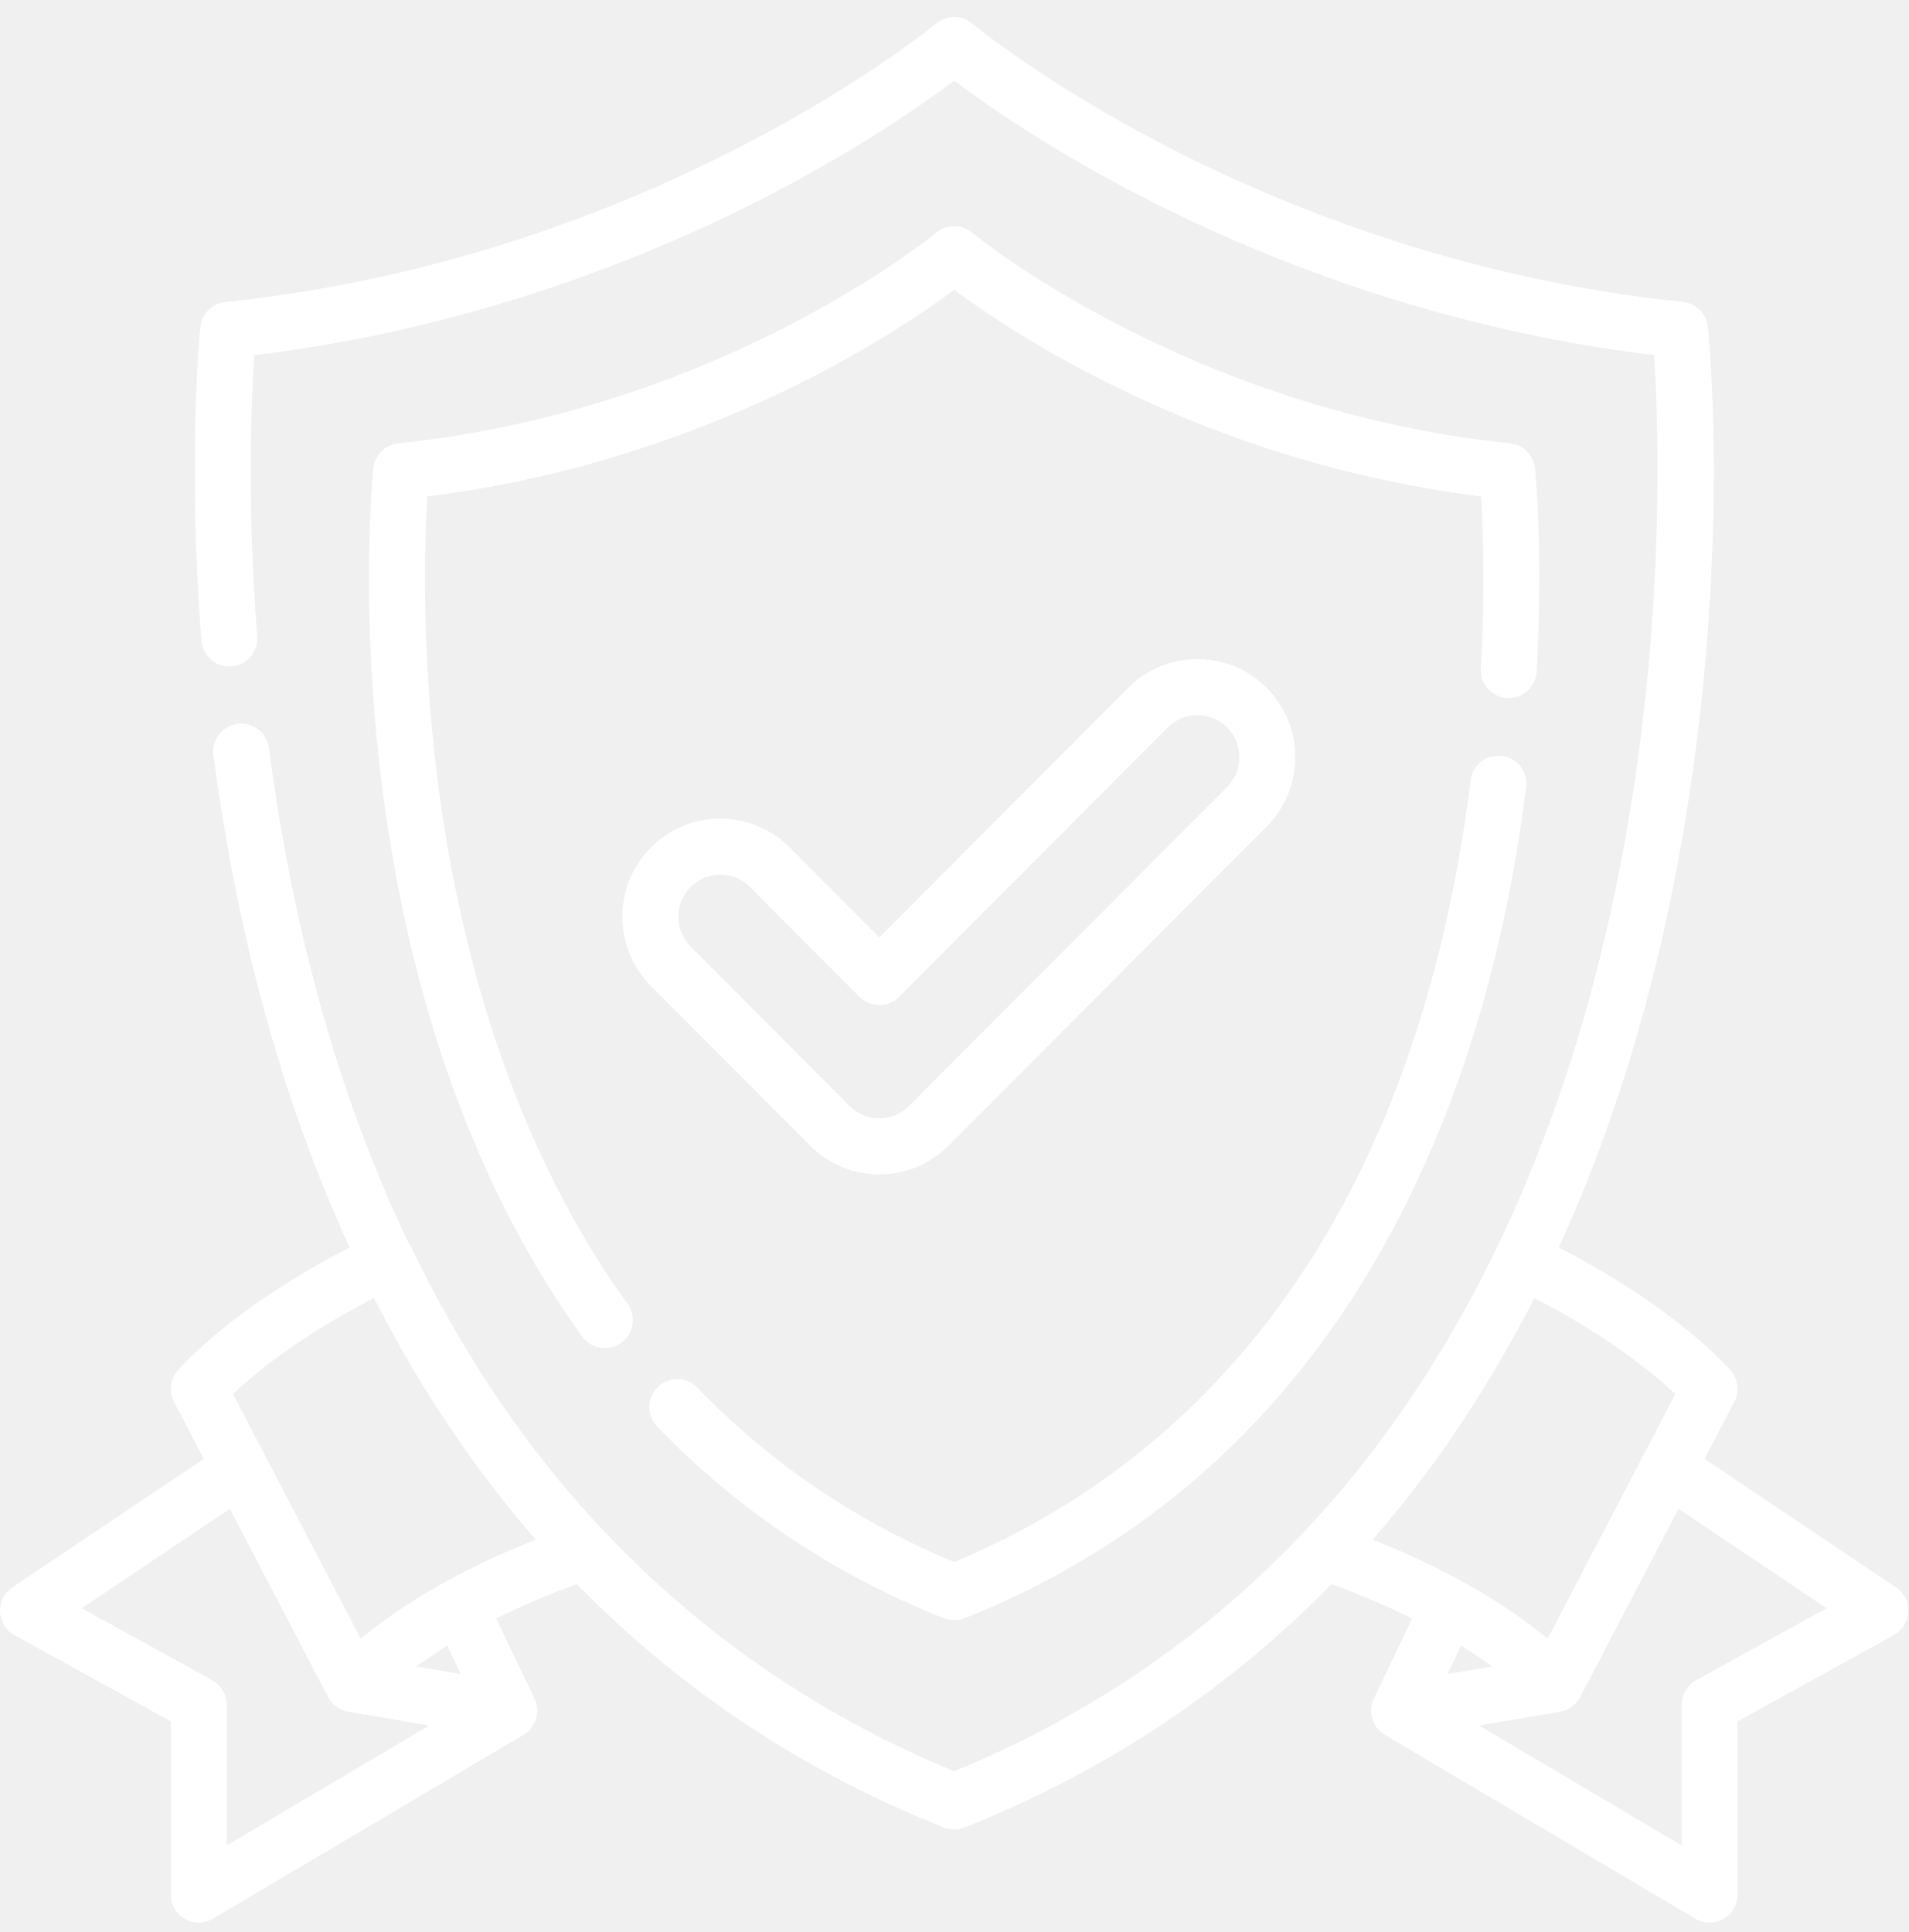
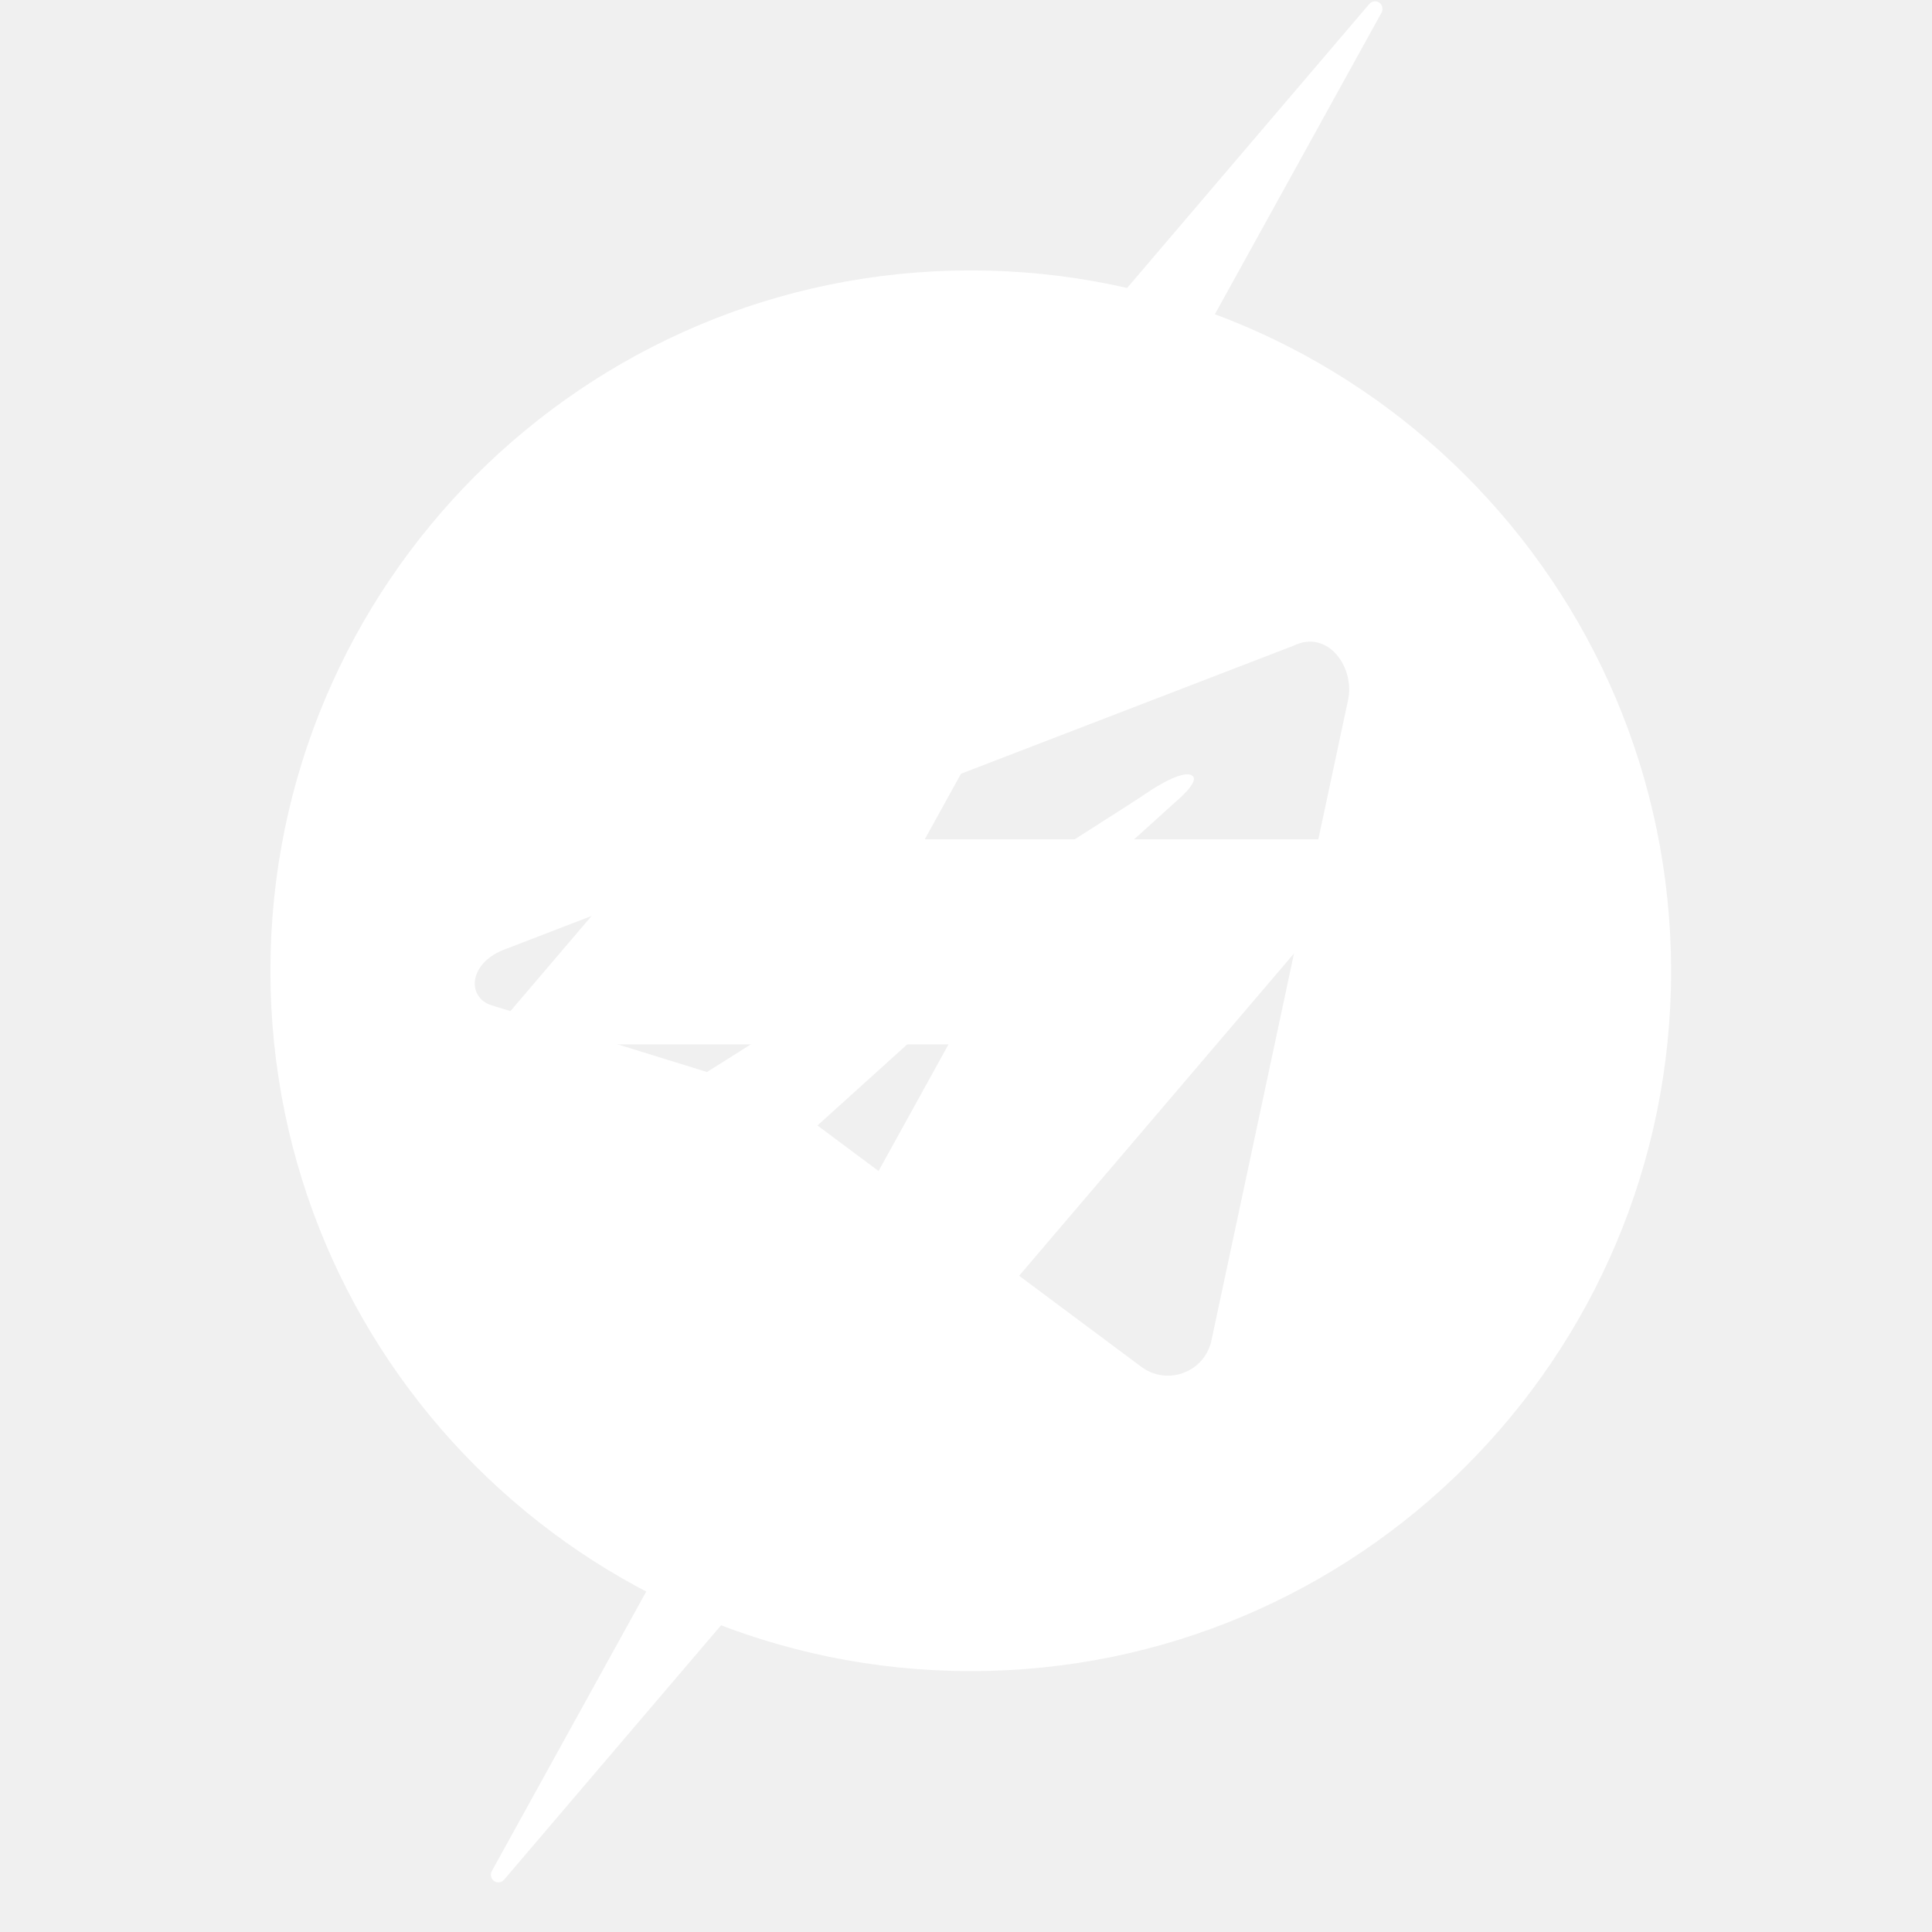
- <svg xmlns="http://www.w3.org/2000/svg" width="80" height="81" viewBox="0 0 80 81" fill="none">
-   <g clip-path="url(#clip0_131_255)">
-     <path d="M79.48 66.548L71.458 61.164L72.705 58.775C72.927 58.35 72.869 57.833 72.558 57.468C72.463 57.355 70.292 54.844 65.345 52.303C67.114 48.439 68.538 44.215 69.602 39.663C72.803 25.965 71.649 14.204 71.598 13.71C71.541 13.156 71.105 12.718 70.553 12.661C61.229 11.697 53.629 8.578 48.896 6.132C43.751 3.472 40.78 1.008 40.751 0.984C40.316 0.62 39.683 0.62 39.249 0.984C39.132 1.083 27.348 10.809 9.447 12.661C8.895 12.719 8.458 13.156 8.402 13.71C8.379 13.931 7.851 19.226 8.445 26.857C8.496 27.504 9.058 27.988 9.704 27.937C10.35 27.887 10.832 27.321 10.781 26.674C10.347 21.092 10.537 16.724 10.658 14.89C19.935 13.776 27.485 10.653 32.245 8.185C36.125 6.174 38.783 4.298 40 3.378C41.217 4.298 43.874 6.174 47.754 8.185C52.515 10.653 60.065 13.776 69.341 14.89C69.542 17.936 69.926 27.98 67.321 39.127C66.192 43.956 64.647 48.395 62.706 52.402C62.651 52.515 62.596 52.625 62.541 52.736C62.421 52.979 62.3 53.221 62.177 53.461C62.108 53.596 62.038 53.731 61.968 53.865C61.838 54.114 61.706 54.361 61.572 54.606C61.461 54.811 61.348 55.014 61.234 55.216C61.133 55.397 61.03 55.578 60.927 55.757C60.822 55.938 60.717 56.117 60.611 56.295C60.535 56.424 60.457 56.551 60.38 56.678C60.13 57.09 59.876 57.497 59.616 57.897C59.597 57.926 59.578 57.956 59.559 57.986C59.424 58.193 59.287 58.398 59.149 58.602C59.09 58.69 59.031 58.777 58.971 58.864C58.157 60.055 57.299 61.193 56.398 62.275C56.392 62.282 56.387 62.288 56.382 62.294C56.208 62.503 56.031 62.71 55.854 62.915C55.714 63.077 55.572 63.236 55.43 63.395C55.402 63.427 55.373 63.459 55.345 63.491C55.184 63.669 55.023 63.846 54.859 64.021C54.851 64.03 54.843 64.039 54.834 64.048C50.699 68.483 45.73 71.906 40 74.261C34.389 71.953 28.108 68.004 22.781 61.256C22.764 61.234 22.747 61.212 22.73 61.191C22.622 61.054 22.516 60.916 22.41 60.777C20.466 58.227 18.742 55.402 17.261 52.334C17.226 52.262 17.185 52.196 17.139 52.135C14.455 46.535 12.372 39.701 11.271 31.358C11.186 30.715 10.596 30.262 9.956 30.348C9.315 30.433 8.864 31.023 8.948 31.666C9.958 39.321 11.875 46.239 14.655 52.303C9.708 54.844 7.537 57.355 7.441 57.468C7.131 57.833 7.073 58.35 7.294 58.775L8.541 61.164L0.52 66.548C0.18 66.776 -0.017 67.166 0.001 67.576C0.019 67.985 0.248 68.356 0.607 68.554L7.161 72.169V79.43C7.161 79.852 7.386 80.241 7.752 80.45C7.932 80.553 8.132 80.605 8.332 80.605C8.538 80.605 8.744 80.55 8.928 80.442L21.945 72.734C21.953 72.73 21.96 72.724 21.968 72.719C21.982 72.711 21.995 72.702 22.008 72.694C22.031 72.678 22.053 72.661 22.075 72.644C22.086 72.635 22.097 72.627 22.107 72.618C22.134 72.595 22.161 72.57 22.186 72.545C22.19 72.541 22.194 72.537 22.198 72.533C22.228 72.501 22.256 72.468 22.282 72.433C22.283 72.432 22.284 72.431 22.285 72.43C22.287 72.427 22.289 72.424 22.291 72.421C22.318 72.385 22.342 72.347 22.364 72.308C22.369 72.299 22.374 72.291 22.379 72.283C22.401 72.241 22.422 72.198 22.439 72.154C22.442 72.146 22.445 72.139 22.447 72.131C22.461 72.093 22.473 72.054 22.484 72.015C22.486 72.004 22.489 71.994 22.492 71.983C22.502 71.937 22.51 71.891 22.515 71.844C22.516 71.838 22.516 71.832 22.516 71.825C22.52 71.783 22.521 71.74 22.52 71.698C22.52 71.688 22.52 71.678 22.52 71.669C22.517 71.621 22.513 71.572 22.505 71.524C22.504 71.521 22.503 71.518 22.503 71.514C22.495 71.471 22.484 71.427 22.471 71.384C22.468 71.373 22.464 71.362 22.46 71.351C22.445 71.305 22.428 71.259 22.407 71.215L20.802 67.856C21.765 67.374 22.889 66.881 24.183 66.415C28.507 70.842 33.65 74.259 39.567 76.619C39.707 76.675 39.853 76.703 40 76.703C40.147 76.703 40.294 76.675 40.433 76.619C46.34 74.263 51.491 70.843 55.818 66.416C57.112 66.881 58.236 67.374 59.199 67.856L57.594 71.215C57.573 71.259 57.556 71.305 57.54 71.351C57.536 71.362 57.533 71.373 57.53 71.385C57.517 71.428 57.506 71.471 57.498 71.515C57.497 71.518 57.496 71.521 57.496 71.525C57.488 71.573 57.483 71.621 57.481 71.669C57.481 71.679 57.481 71.689 57.48 71.698C57.48 71.741 57.481 71.783 57.485 71.826C57.485 71.832 57.485 71.838 57.486 71.845C57.491 71.891 57.499 71.938 57.509 71.984C57.512 71.994 57.515 72.005 57.517 72.015C57.527 72.055 57.539 72.093 57.553 72.131C57.556 72.139 57.559 72.147 57.562 72.154C57.579 72.199 57.599 72.241 57.622 72.283C57.626 72.292 57.631 72.3 57.636 72.308C57.659 72.347 57.683 72.385 57.71 72.421C57.712 72.424 57.713 72.427 57.715 72.43C57.716 72.431 57.717 72.432 57.718 72.433C57.744 72.468 57.773 72.501 57.803 72.533C57.807 72.538 57.811 72.541 57.815 72.545C57.84 72.571 57.866 72.595 57.894 72.618C57.904 72.627 57.915 72.635 57.925 72.644C57.947 72.661 57.97 72.678 57.993 72.694C58.006 72.702 58.019 72.711 58.032 72.719C58.04 72.724 58.047 72.73 58.055 72.735L71.072 80.442C71.256 80.551 71.462 80.605 71.668 80.605C71.868 80.605 72.069 80.554 72.249 80.451C72.614 80.241 72.839 79.852 72.839 79.43V72.169L79.393 68.554C79.752 68.356 79.981 67.986 79.999 67.576C80.016 67.166 79.82 66.776 79.48 66.548ZM9.504 77.372V71.474C9.504 71.046 9.272 70.651 8.897 70.445L3.424 67.426L9.635 63.258L13.755 71.151C13.778 71.195 13.803 71.236 13.831 71.276C13.841 71.291 13.854 71.305 13.865 71.32C13.883 71.344 13.901 71.368 13.921 71.39C13.941 71.412 13.962 71.432 13.983 71.452C13.997 71.465 14.009 71.478 14.023 71.49C14.049 71.513 14.077 71.534 14.105 71.554C14.115 71.561 14.125 71.569 14.135 71.576C14.166 71.598 14.199 71.617 14.232 71.635C14.24 71.639 14.248 71.644 14.256 71.648C14.291 71.666 14.328 71.683 14.366 71.698C14.372 71.7 14.378 71.703 14.384 71.705C14.423 71.719 14.463 71.732 14.504 71.742C14.509 71.744 14.515 71.745 14.521 71.746C14.546 71.752 14.571 71.76 14.597 71.765L17.997 72.343L9.504 77.372ZM17.453 69.867C17.48 69.847 17.509 69.827 17.537 69.806C17.598 69.763 17.659 69.719 17.722 69.674C17.761 69.647 17.803 69.618 17.843 69.591C17.909 69.546 17.973 69.501 18.042 69.454C18.083 69.427 18.127 69.398 18.169 69.37C18.241 69.322 18.312 69.275 18.387 69.226C18.414 69.208 18.443 69.191 18.47 69.173C18.555 69.119 18.64 69.064 18.728 69.009C18.735 69.005 18.742 69.001 18.749 68.997L19.316 70.184L17.453 69.867ZM18.685 66.314C18.682 66.316 18.678 66.317 18.675 66.319C18.665 66.324 18.655 66.33 18.645 66.335C18.645 66.335 18.645 66.335 18.645 66.335C18.641 66.338 18.637 66.34 18.633 66.342C18.584 66.37 18.535 66.397 18.486 66.425C18.395 66.476 18.306 66.527 18.219 66.577C18.167 66.608 18.114 66.638 18.063 66.668C18.057 66.671 18.052 66.674 18.046 66.678C18.038 66.683 18.03 66.687 18.022 66.692C17.882 66.775 17.745 66.857 17.612 66.939C17.592 66.951 17.57 66.964 17.55 66.977C17.469 67.027 17.391 67.076 17.313 67.126C17.296 67.136 17.28 67.147 17.263 67.157C17.261 67.158 17.259 67.159 17.257 67.161C16.357 67.735 15.647 68.267 15.121 68.703L11.288 61.36L9.766 58.442C10.618 57.635 12.512 56.049 15.678 54.418C15.799 54.656 15.922 54.893 16.046 55.128C16.109 55.248 16.174 55.366 16.238 55.485C16.399 55.786 16.563 56.085 16.73 56.381C16.767 56.447 16.802 56.514 16.839 56.58C18.09 58.786 19.471 60.843 20.973 62.753C21.008 62.797 21.042 62.841 21.077 62.885C21.199 63.039 21.322 63.193 21.445 63.345C21.509 63.423 21.573 63.501 21.637 63.578C21.746 63.71 21.855 63.843 21.964 63.973C22.128 64.168 22.293 64.361 22.46 64.552C20.998 65.124 19.747 65.727 18.685 66.314ZM57.541 64.552C57.542 64.549 57.545 64.546 57.548 64.543C57.649 64.427 57.748 64.309 57.848 64.193C57.909 64.121 57.97 64.051 58.031 63.979C58.183 63.798 58.334 63.616 58.484 63.432C58.49 63.426 58.495 63.42 58.5 63.413C59.233 62.515 59.939 61.584 60.615 60.618C60.705 60.49 60.791 60.358 60.88 60.228C60.987 60.072 61.095 59.914 61.201 59.756C61.319 59.578 61.437 59.399 61.554 59.218C61.649 59.073 61.742 58.927 61.835 58.78C61.99 58.536 62.143 58.291 62.294 58.043C62.397 57.876 62.499 57.707 62.6 57.538C62.718 57.339 62.836 57.14 62.952 56.938C63.083 56.713 63.212 56.486 63.339 56.257C63.41 56.131 63.48 56.006 63.55 55.879C63.717 55.574 63.881 55.266 64.044 54.956C64.099 54.85 64.153 54.745 64.208 54.639C64.246 54.565 64.285 54.492 64.323 54.418C67.466 56.04 69.373 57.635 70.233 58.445L64.879 68.703C64.352 68.267 63.643 67.735 62.742 67.161C62.74 67.159 62.738 67.158 62.736 67.157C62.72 67.147 62.704 67.136 62.687 67.126C62.609 67.076 62.531 67.027 62.45 66.977C62.425 66.961 62.398 66.945 62.372 66.93C62.244 66.851 62.113 66.772 61.977 66.692C61.969 66.687 61.962 66.683 61.954 66.678C61.948 66.674 61.943 66.671 61.937 66.668C61.886 66.638 61.833 66.608 61.781 66.577C61.693 66.527 61.604 66.476 61.514 66.425C61.465 66.397 61.416 66.37 61.367 66.342C61.363 66.34 61.359 66.338 61.355 66.335C61.355 66.335 61.355 66.335 61.355 66.335C61.345 66.33 61.335 66.324 61.325 66.319C61.322 66.317 61.318 66.316 61.315 66.314C60.253 65.727 59.002 65.124 57.541 64.552ZM61.02 69.481L61.252 68.997C61.259 69.001 61.266 69.006 61.273 69.01C61.361 69.065 61.445 69.119 61.529 69.173C61.557 69.19 61.586 69.209 61.614 69.226C61.689 69.275 61.76 69.323 61.832 69.371C61.874 69.398 61.918 69.427 61.959 69.455C62.027 69.501 62.092 69.546 62.157 69.591C62.198 69.619 62.239 69.647 62.278 69.675C62.341 69.719 62.4 69.762 62.46 69.805C62.489 69.826 62.519 69.847 62.548 69.868L60.685 70.185L61.02 69.481ZM71.103 70.445C70.728 70.651 70.496 71.046 70.496 71.474V77.372L62.003 72.343L65.403 71.764C65.415 71.763 65.427 71.758 65.439 71.756C65.468 71.75 65.497 71.743 65.525 71.735C65.545 71.729 65.566 71.723 65.586 71.716C65.613 71.707 65.64 71.696 65.666 71.685C65.685 71.677 65.705 71.668 65.724 71.659C65.75 71.646 65.775 71.632 65.799 71.617C65.817 71.607 65.835 71.597 65.852 71.585C65.877 71.569 65.9 71.551 65.924 71.533C65.939 71.521 65.955 71.509 65.97 71.496C65.994 71.475 66.017 71.453 66.04 71.43C66.052 71.417 66.064 71.406 66.076 71.393C66.102 71.364 66.127 71.332 66.15 71.3C66.156 71.292 66.163 71.285 66.169 71.277C66.196 71.237 66.222 71.195 66.245 71.151L70.365 63.257L76.575 67.425L71.103 70.445Z" fill="white" />
-     <path d="M64.349 19.636C64.292 19.082 63.855 18.644 63.303 18.587C49.788 17.189 40.839 9.829 40.751 9.756C40.317 9.391 39.684 9.391 39.249 9.755C39.161 9.829 30.212 17.189 16.697 18.587C16.145 18.644 15.708 19.082 15.651 19.636C15.629 19.853 15.113 25.051 15.918 32.149C16.664 38.724 18.742 48.205 24.407 56.036C24.636 56.353 24.994 56.521 25.356 56.521C25.595 56.521 25.835 56.448 26.043 56.297C26.567 55.916 26.683 55.181 26.303 54.656C20.949 47.255 18.97 38.218 18.252 31.94C17.664 26.792 17.804 22.603 17.912 20.813C29.511 19.367 37.573 13.96 40 12.146C42.426 13.96 50.488 19.367 62.088 20.813C62.168 22.121 62.265 24.712 62.079 28.027C62.043 28.675 62.537 29.23 63.183 29.266C63.831 29.301 64.383 28.807 64.419 28.159C64.7 23.146 64.363 19.777 64.349 19.636Z" fill="white" />
-     <path d="M62.964 31.689C62.323 31.608 61.736 32.063 61.655 32.707C59.047 53.371 48.538 61.941 39.999 65.488C35.873 63.776 32.255 61.318 29.239 58.179C28.79 57.712 28.048 57.697 27.582 58.148C27.116 58.598 27.102 59.342 27.551 59.809C30.905 63.301 34.948 66.005 39.567 67.848C39.706 67.903 39.853 67.931 40 67.931C40.147 67.931 40.294 67.903 40.433 67.848C47.986 64.835 53.897 59.589 58.002 52.255C61.041 46.825 63.052 40.348 63.979 33.002C64.061 32.358 63.606 31.77 62.964 31.689Z" fill="white" />
-     <path d="M53.099 28.837C51.499 27.232 48.897 27.233 47.297 28.837L36.862 39.302L33.096 35.524C31.496 33.92 28.893 33.92 27.293 35.524C25.693 37.129 25.693 39.739 27.293 41.344L33.961 48.031C34.736 48.809 35.766 49.236 36.862 49.236C37.958 49.236 38.989 48.808 39.764 48.031L53.099 34.657C54.699 33.052 54.699 30.441 53.099 28.837ZM51.443 32.995L38.107 46.37C37.775 46.703 37.333 46.887 36.862 46.887C36.392 46.887 35.95 46.703 35.618 46.37L28.95 39.682C28.264 38.994 28.264 37.874 28.95 37.186C29.293 36.842 29.744 36.669 30.195 36.669C30.645 36.669 31.096 36.842 31.439 37.186L36.034 41.794C36.254 42.015 36.551 42.138 36.862 42.138C37.173 42.138 37.471 42.014 37.691 41.794L48.953 30.499C49.64 29.81 50.756 29.81 51.443 30.498C52.129 31.187 52.129 32.307 51.443 32.995Z" fill="white" />
-   </g>
+ <svg xmlns="http://www.w3.org/2000/svg" width="80" zoomAndPan="magnify" viewBox="0 0 60 60" height="80" preserveAspectRatio="xMidYMid meet" version="1.0">
  <defs>
-     <clipPath id="clip0_131_255">
-       <rect width="80" height="80.233" fill="white" transform="translate(0 0.541504)" />
+     <clipPath id="d0fedf2199">
+       <path d="M 15.211 0 L 42.961 0 L 42.961 58.5 L 15.211 58.5 Z M 15.211 0 " clip-rule="nonzero" />
+     </clipPath>
+     <clipPath id="02b7cea51d">
+       <path d="M 8.398 8.398 L 51.898 8.398 L 51.898 51.898 L 8.398 51.898 Z M 8.398 8.398 " clip-rule="nonzero" />
    </clipPath>
  </defs>
+   <g clip-path="url(#d0fedf2199)">
+     <path fill="#ffffff" d="M 28.328 26.301 L 42.703 0.277 L 15.477 32.199 L 29.852 32.199 L 15.477 58.227 L 42.703 26.301 L 28.328 26.301 " fill-opacity="1" fill-rule="nonzero" />
+     <path fill="#ffffff" d="M 28.328 26.301 L 28.527 26.414 L 42.906 0.391 C 42.961 0.285 42.934 0.152 42.836 0.082 C 42.738 0.016 42.605 0.031 42.527 0.121 L 15.301 32.047 C 15.242 32.117 15.227 32.215 15.266 32.297 C 15.305 32.383 15.387 32.434 15.477 32.434 L 29.457 32.434 L 15.273 58.109 C 15.215 58.215 15.246 58.348 15.344 58.418 C 15.441 58.484 15.574 58.469 15.652 58.379 L 42.879 26.453 C 42.938 26.383 42.949 26.285 42.914 26.203 C 42.875 26.117 42.793 26.066 42.703 26.066 L 28.328 26.066 L 28.328 26.301 L 28.527 26.414 L 28.328 26.301 L 28.328 26.535 L 42.195 26.535 L 16.793 56.32 L 30.055 32.316 C 30.094 32.242 30.094 32.152 30.055 32.082 C 30.012 32.012 29.934 31.965 29.852 31.965 L 15.984 31.965 L 41.383 2.18 L 28.125 26.188 C 28.082 26.258 28.086 26.348 28.125 26.418 C 28.168 26.488 28.242 26.535 28.328 26.535 L 28.328 26.301 " fill-opacity="1" fill-rule="nonzero" />
+   </g>
+   <g clip-path="url(#02b7cea51d)">
+     <path fill="#ffffff" d="M 30.148 8.398 C 18.137 8.398 8.398 18.137 8.398 30.148 C 8.398 42.164 18.137 51.898 30.148 51.898 C 42.164 51.898 51.898 42.164 51.898 30.148 C 51.883 18.137 42.145 8.398 30.148 8.398 Z M 41.863 21.75 L 37.625 41.617 C 37.418 42.617 36.25 43.051 35.441 42.445 L 25.387 34.953 L 36.496 24.914 C 36.496 24.914 37.25 24.293 37.043 24.105 C 36.816 23.879 35.988 24.367 35.574 24.652 C 35.141 24.973 21.957 33.293 21.957 33.293 L 15.273 31.223 C 14.52 30.996 14.52 29.961 15.613 29.508 L 40.168 20.055 C 41.242 19.527 42.09 20.734 41.863 21.75 Z M 41.863 21.75 " fill-opacity="1" fill-rule="nonzero" />
+   </g>
</svg>
